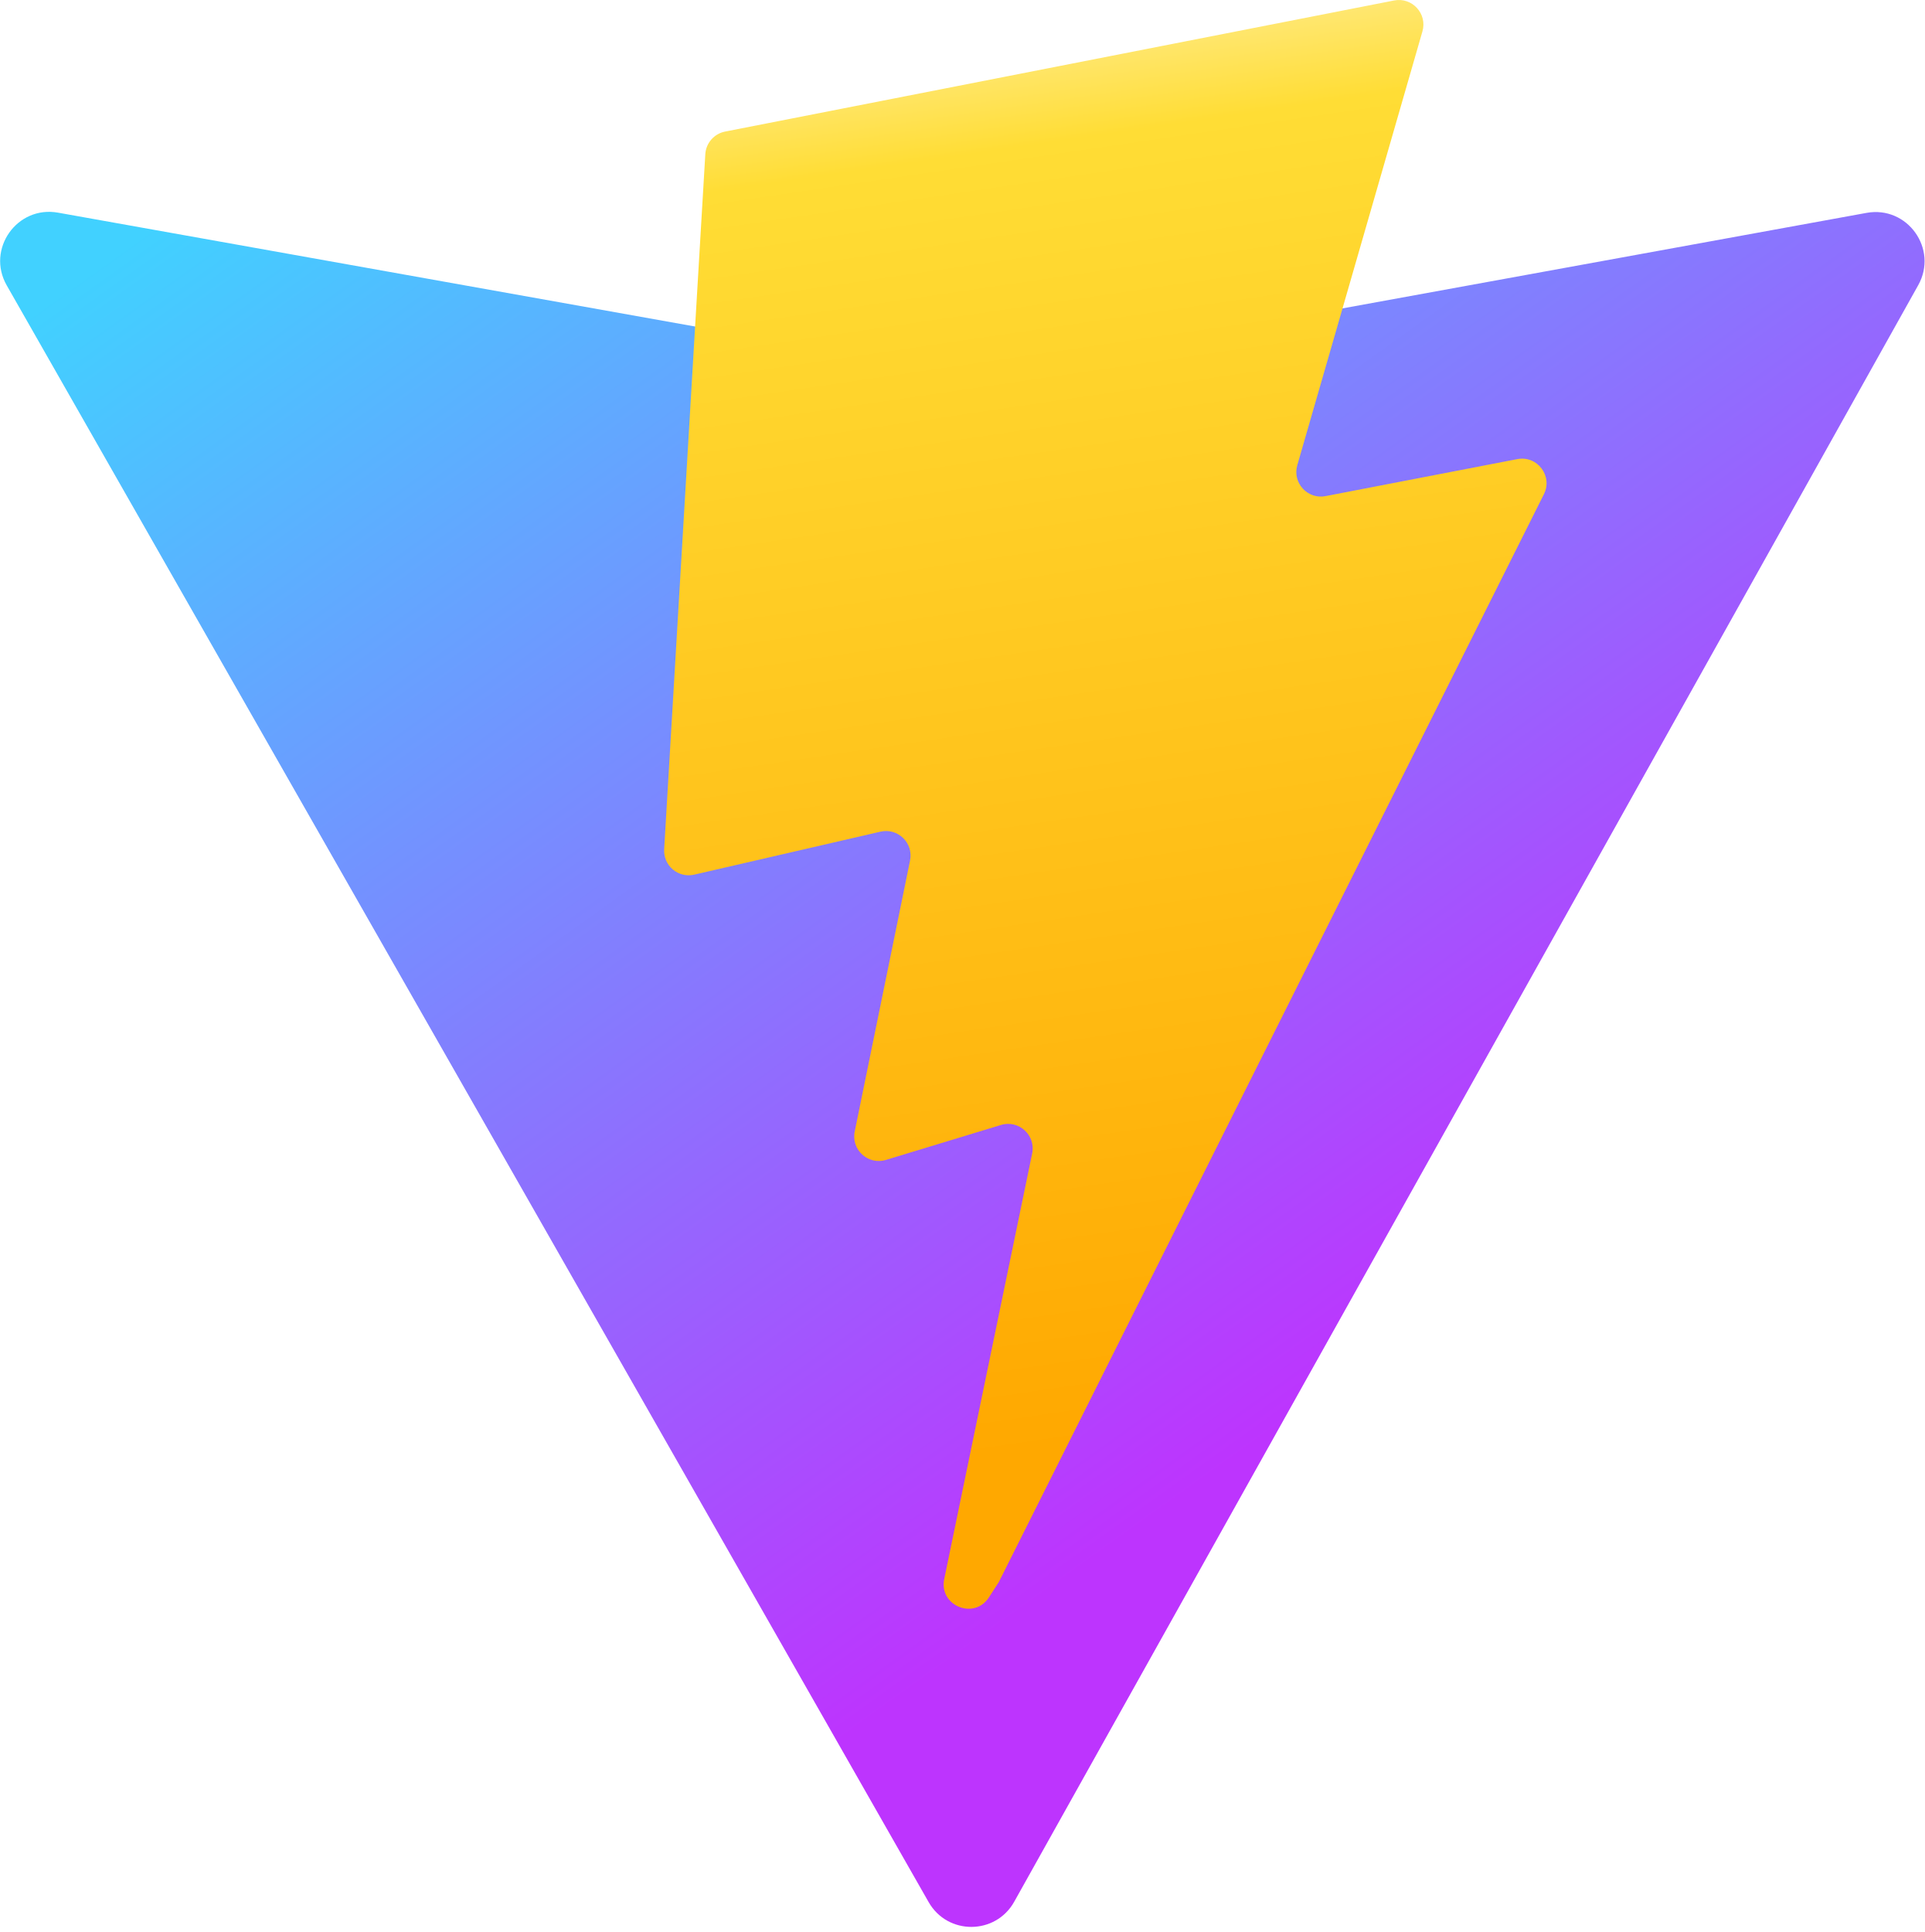
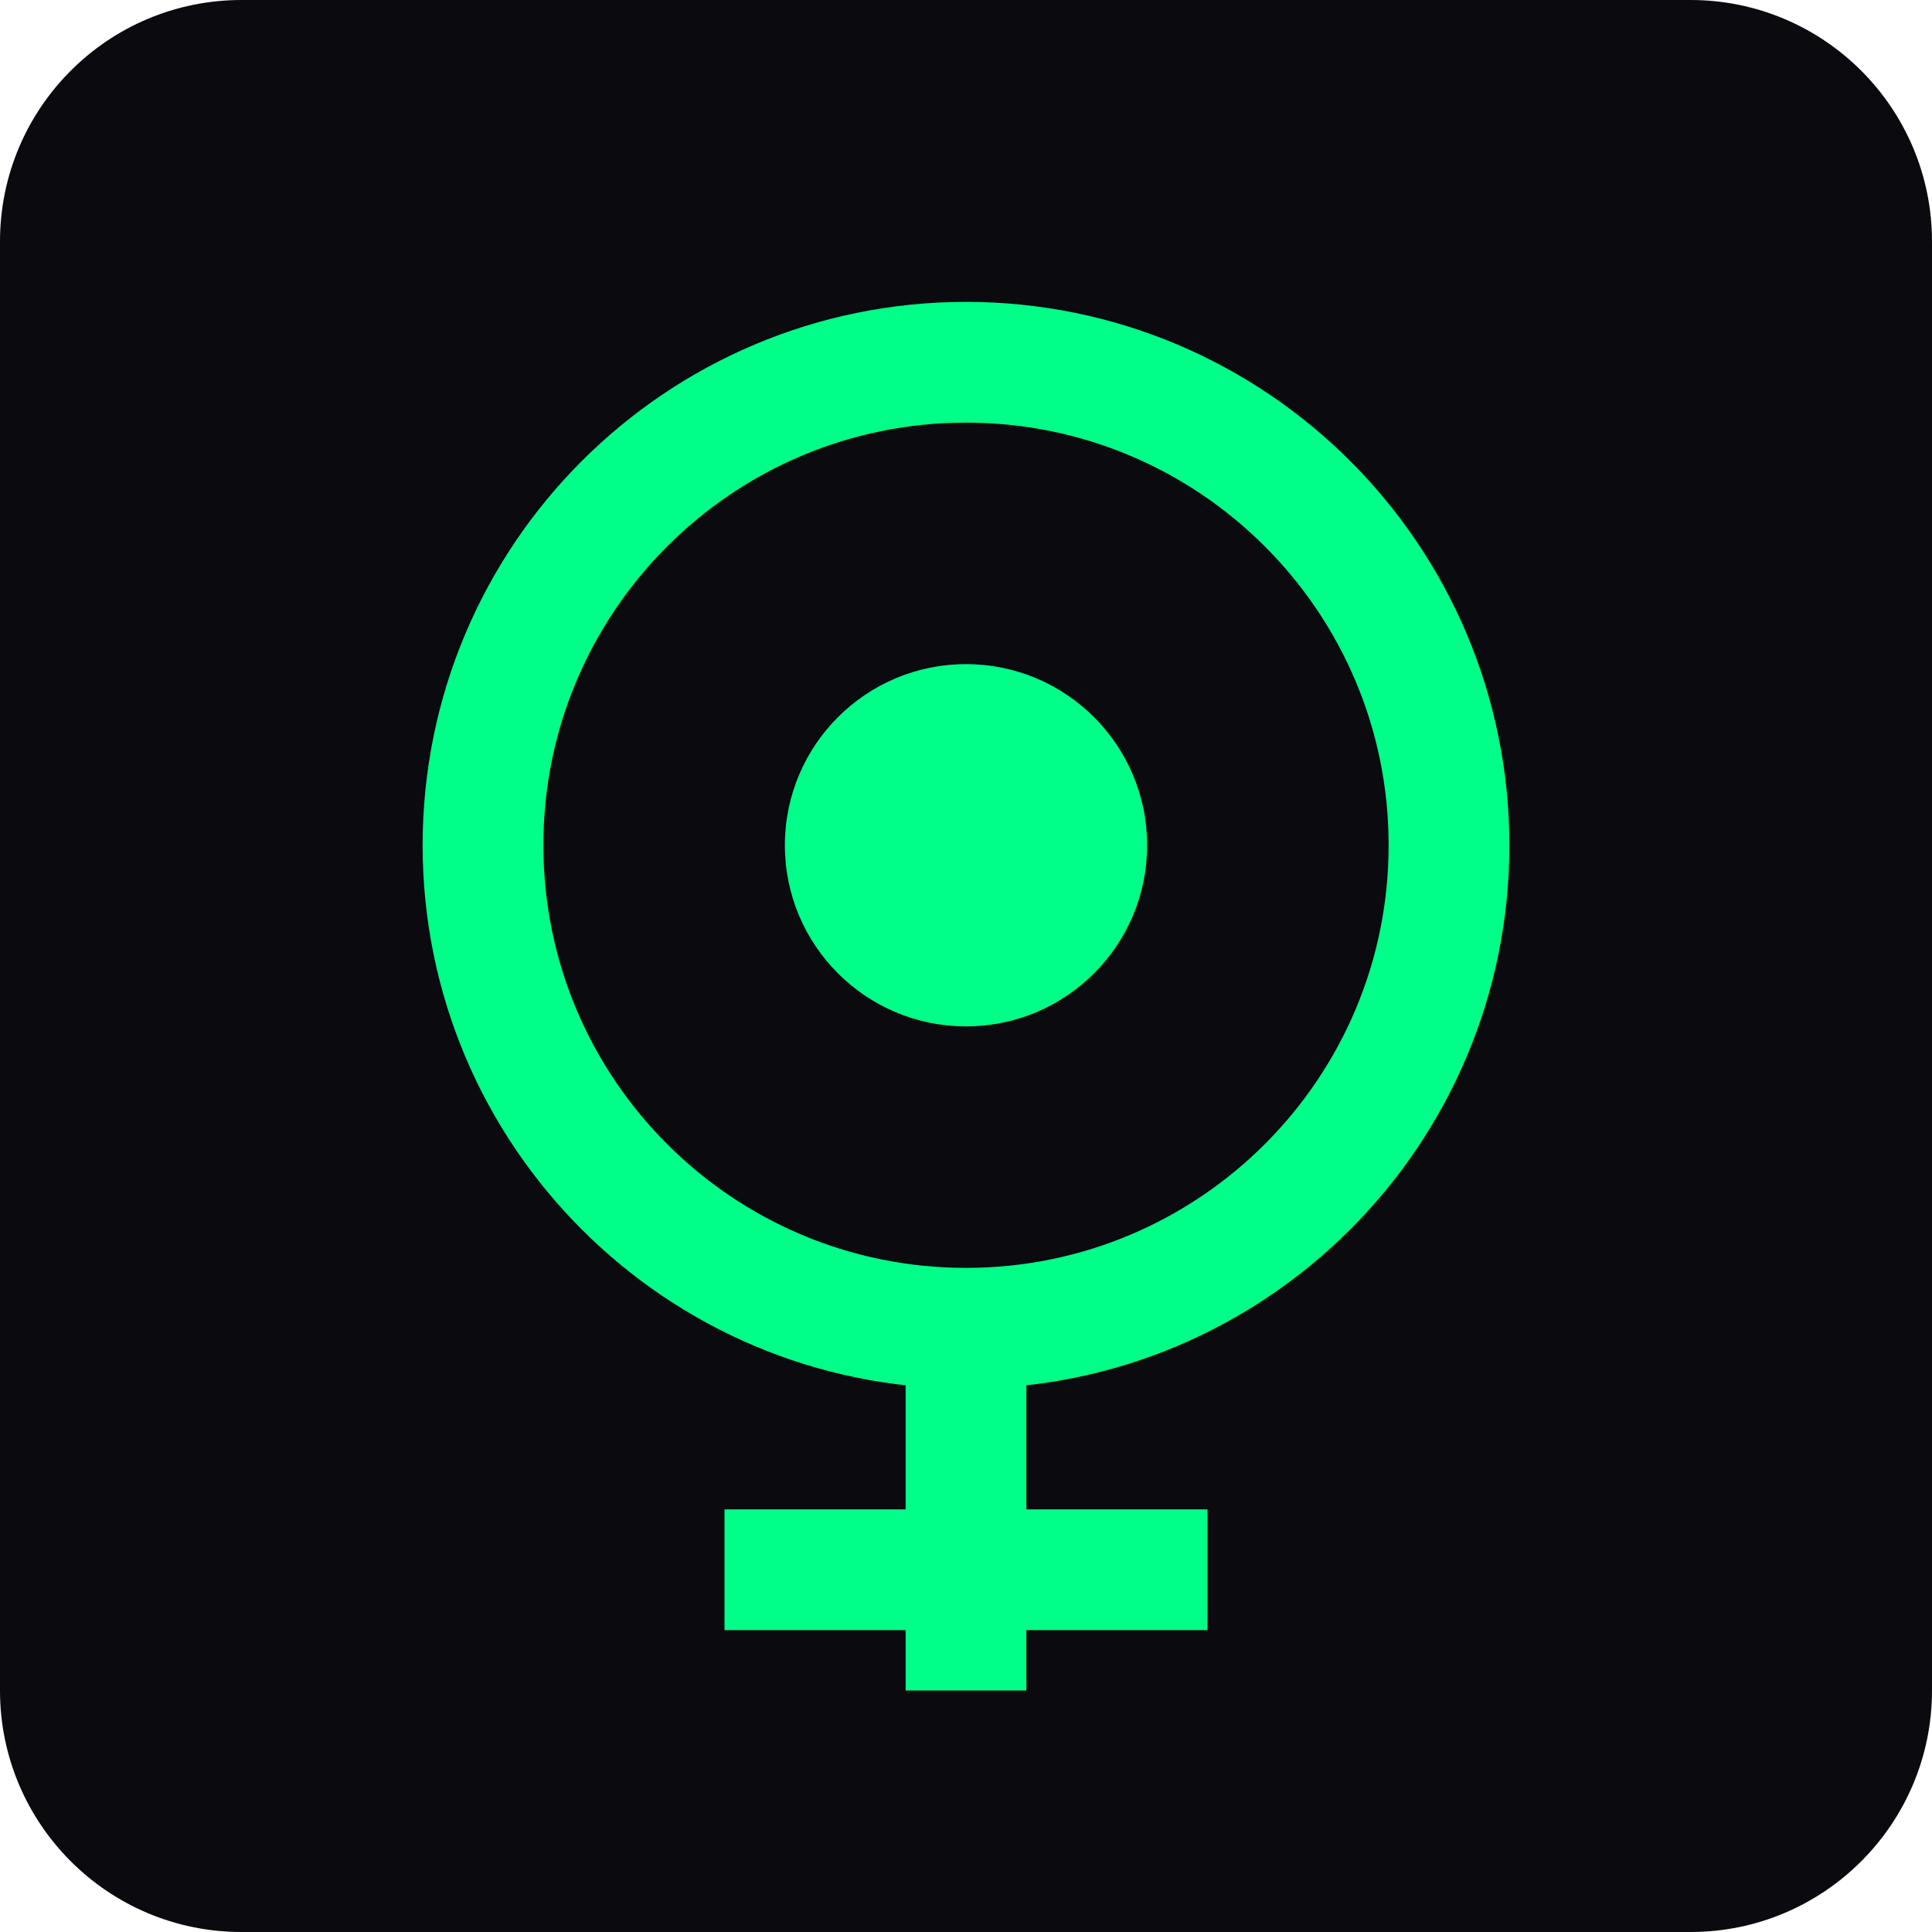
- <svg xmlns="http://www.w3.org/2000/svg" aria-hidden="true" role="img" class="iconify iconify--logos" width="31.88" height="32" preserveAspectRatio="xMidYMid meet" viewBox="0 0 256 257">
-   <defs>
-     <linearGradient id="IconifyId1813088fe1fbc01fb466" x1="-.828%" x2="57.636%" y1="7.652%" y2="78.411%">
-       <stop offset="0%" stop-color="#41D1FF" />
-       <stop offset="100%" stop-color="#BD34FE" />
-     </linearGradient>
-     <linearGradient id="IconifyId1813088fe1fbc01fb467" x1="43.376%" x2="50.316%" y1="2.242%" y2="89.03%">
-       <stop offset="0%" stop-color="#FFEA83" />
-       <stop offset="8.333%" stop-color="#FFDD35" />
-       <stop offset="100%" stop-color="#FFA800" />
-     </linearGradient>
-   </defs>
-   <path fill="url(#IconifyId1813088fe1fbc01fb466)" d="M255.153 37.938L134.897 252.976c-2.483 4.44-8.862 4.466-11.382.048L.875 37.958c-2.746-4.814 1.371-10.646 6.827-9.67l120.385 21.517a6.537 6.537 0 0 0 2.322-.004l117.867-21.483c5.438-.991 9.574 4.796 6.877 9.62Z" />
-   <path fill="url(#IconifyId1813088fe1fbc01fb467)" d="M185.432.063L96.44 17.501a3.268 3.268 0 0 0-2.634 3.014l-5.474 92.456a3.268 3.268 0 0 0 3.997 3.378l24.777-5.718c2.318-.535 4.413 1.507 3.936 3.838l-7.361 36.047c-.495 2.426 1.782 4.5 4.151 3.78l15.304-4.649c2.372-.72 4.652 1.36 4.15 3.788l-11.698 56.621c-.732 3.542 3.979 5.473 5.943 2.437l1.313-2.028l72.516-144.72c1.215-2.423-.88-5.186-3.54-4.672l-25.505 4.922c-2.396.462-4.435-1.77-3.759-4.114l16.646-57.705c.677-2.35-1.37-4.583-3.769-4.113Z" />
+ <svg xmlns="http://www.w3.org/2000/svg" viewBox="0 0 32 32">
+   <rect width="32" height="32" rx="4" fill="#0a0a0f" />
+   <circle cx="16" cy="14" r="8" fill="none" stroke="#00ff88" stroke-width="2" />
+   <circle cx="16" cy="14" r="3" fill="#00ff88" />
+   <line x1="16" y1="22" x2="16" y2="28" stroke="#00ff88" stroke-width="2" />
+   <line x1="12" y1="26" x2="20" y2="26" stroke="#00ff88" stroke-width="2" />
</svg>
